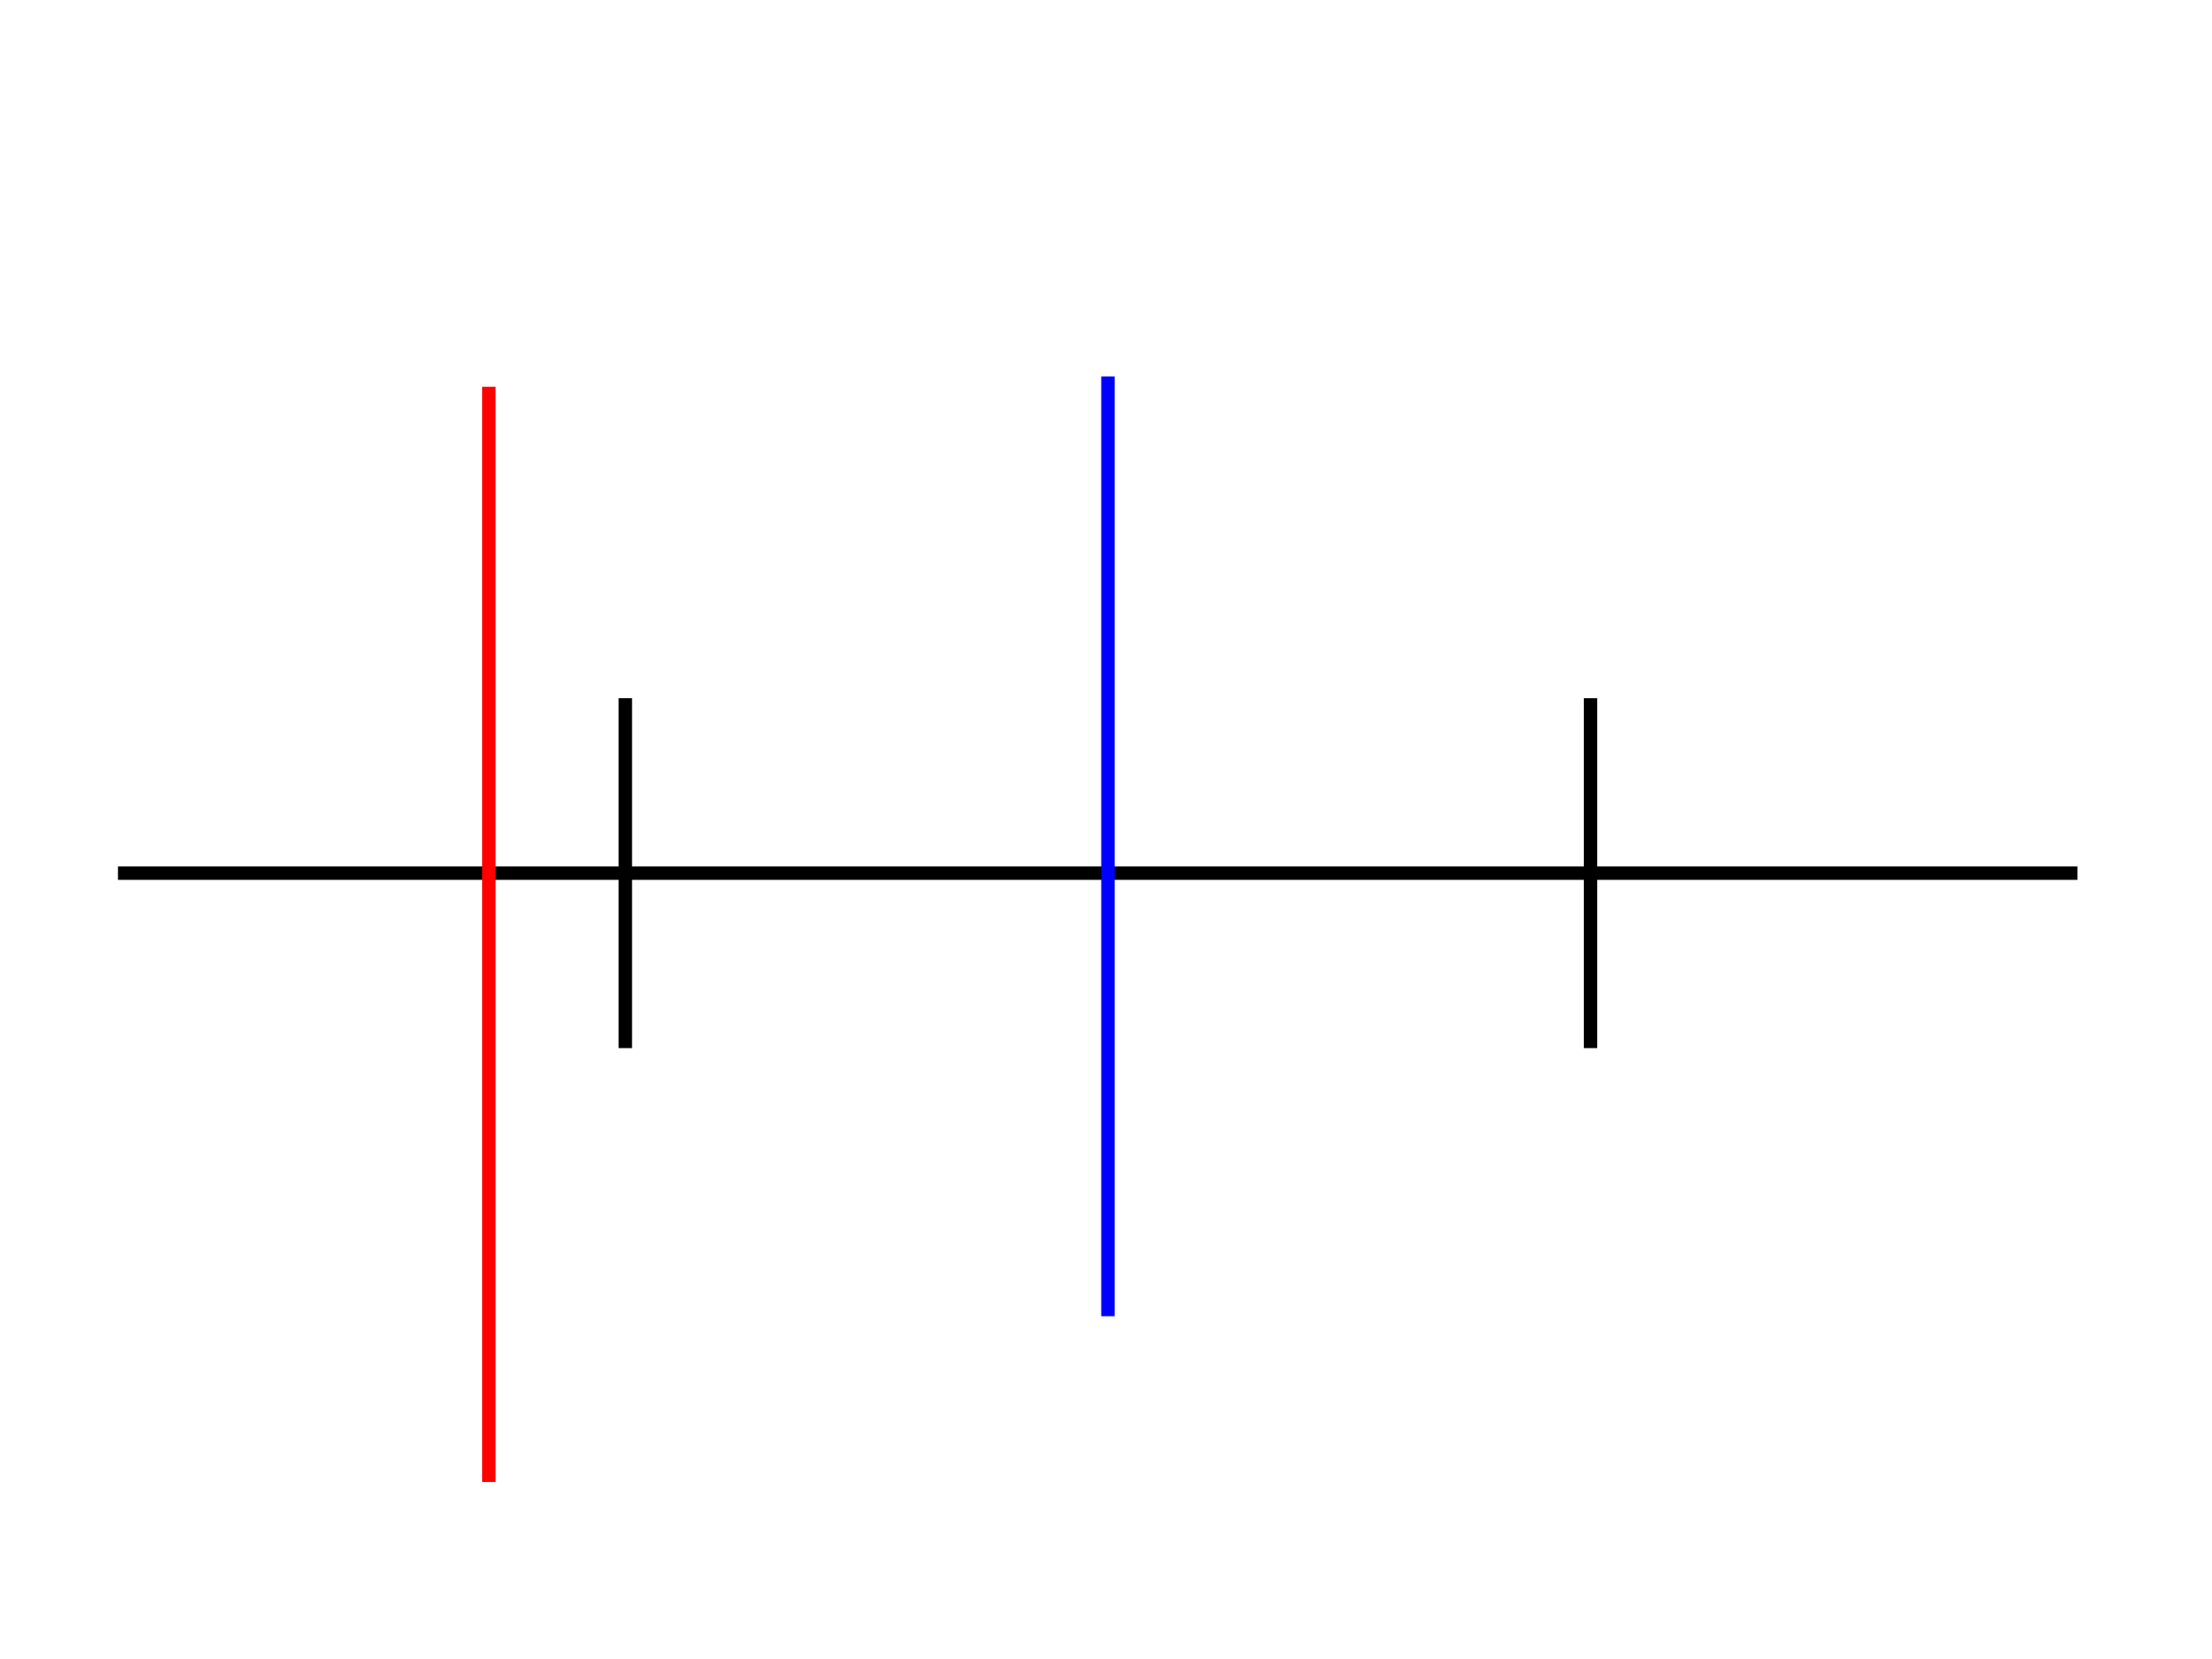
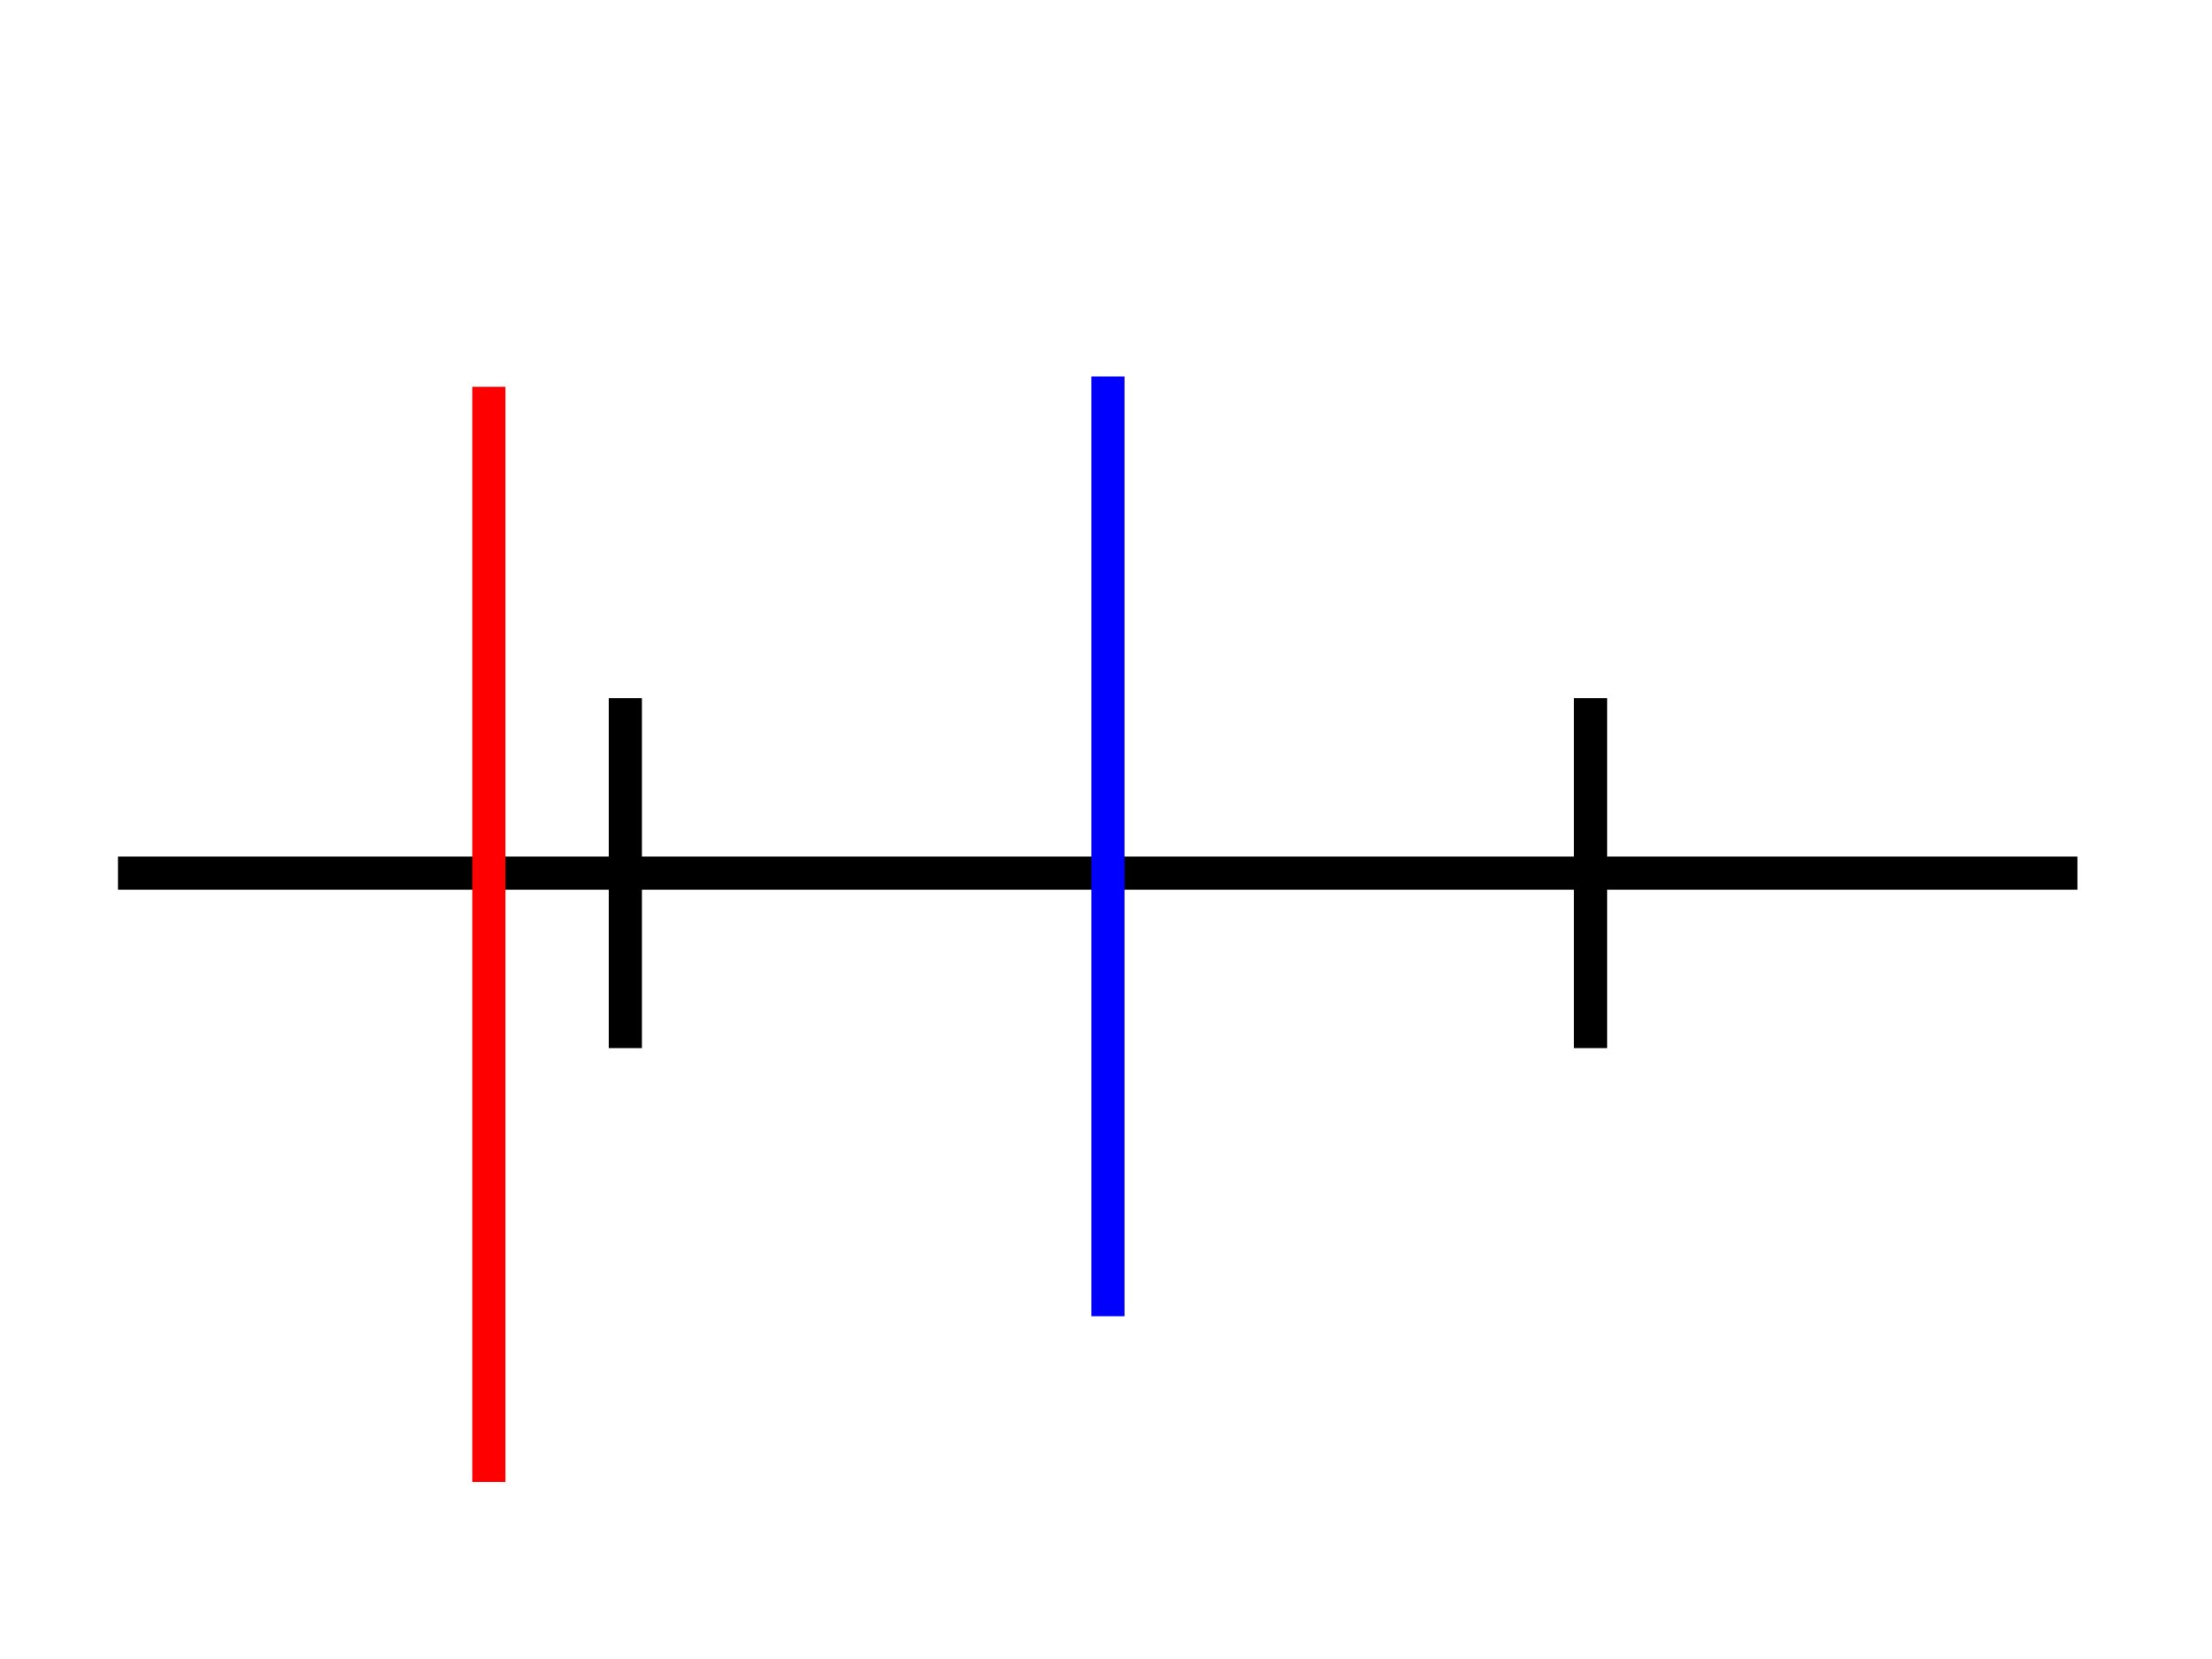
<svg xmlns="http://www.w3.org/2000/svg" width="200" height="150" viewBox="0 0 200 150" id="svg2" version="1.1">
  <defs id="defs4" />
  <g id="layer1" transform="translate(0,-902.3624)">
-     <path style="fill:none;fill-rule:evenodd;stroke:#000000;stroke-width:1.212;stroke-linecap:butt;stroke-linejoin:miter;stroke-miterlimit:4;stroke-dasharray:none;stroke-opacity:1" d="m 10.666,981.31 177.166,0" id="path4136" />
-     <path style="fill:none;fill-rule:evenodd;stroke:#000000;stroke-width:1.212;stroke-linecap:butt;stroke-linejoin:miter;stroke-miterlimit:4;stroke-dasharray:none;stroke-opacity:1" d="m 56.54,965.491 0,31.637" id="path4138" />
-     <path style="fill:none;fill-rule:evenodd;stroke:#0000ff;stroke-width:1.212;stroke-linecap:butt;stroke-linejoin:miter;stroke-miterlimit:4;stroke-dasharray:none;stroke-opacity:1" d="m 100.174,936.402 0,84.967" id="path4138-7" />
-     <path style="fill:none;fill-rule:evenodd;stroke:#000000;stroke-width:1.212;stroke-linecap:butt;stroke-linejoin:miter;stroke-miterlimit:4;stroke-dasharray:none;stroke-opacity:1" d="m 143.808,965.491 0,31.637" id="path4138-7-4" />
+     <path style="fill:none;fill-rule:evenodd;stroke:#000000;stroke-width:3;stroke-linecap:butt;stroke-linejoin:miter;stroke-miterlimit:4;stroke-dasharray:none;stroke-opacity:1" d="m 10.666,981.31 177.166,0" id="path4136" />
+     <path style="fill:none;fill-rule:evenodd;stroke:#000000;stroke-width:3;stroke-linecap:butt;stroke-linejoin:miter;stroke-miterlimit:4;stroke-dasharray:none;stroke-opacity:1" d="m 56.54,965.491 0,31.637" id="path4138" />
+     <path style="fill:none;fill-rule:evenodd;stroke:#0000ff;stroke-width:3;stroke-linecap:butt;stroke-linejoin:miter;stroke-miterlimit:4;stroke-dasharray:none;stroke-opacity:1" d="m 100.174,936.402 0,84.967" id="path4138-7" />
+     <path style="fill:none;fill-rule:evenodd;stroke:#000000;stroke-width:3;stroke-linecap:butt;stroke-linejoin:miter;stroke-miterlimit:4;stroke-dasharray:none;stroke-opacity:1" d="m 143.808,965.491 0,31.637" id="path4138-7-4" />
    <flowRoot xml:space="preserve" id="flowRoot4170" style="font-style:normal;font-weight:normal;font-size:40px;line-height:125%;font-family:sans-serif;letter-spacing:0px;word-spacing:0px;fill:#000000;fill-opacity:1;stroke:none;stroke-width:1px;stroke-linecap:butt;stroke-linejoin:miter;stroke-opacity:1" transform="matrix(0.2424118,0,0,0.2424118,-33.30888,883.8683)">
      <flowRegion id="flowRegion4172">
        <rect id="rect4174" width="351.068" height="147.475" x="417.627" y="552.051" />
      </flowRegion>
      <flowPara id="flowPara4176" style="font-size:70px;text-align:center;text-anchor:middle">A</flowPara>
    </flowRoot>
-     <path style="fill:none;fill-rule:evenodd;stroke:#ff0000;stroke-width:1.212;stroke-linecap:butt;stroke-linejoin:miter;stroke-miterlimit:4;stroke-dasharray:none;stroke-opacity:1" d="m 44.201,937.335 0,99.023" id="path4210" />
+     <path style="fill:none;fill-rule:evenodd;stroke:#ff0000;stroke-width:3;stroke-linecap:butt;stroke-linejoin:miter;stroke-miterlimit:4;stroke-dasharray:none;stroke-opacity:1" d="m 44.201,937.335 0,99.023" id="path4210" />
    <flowRoot xml:space="preserve" id="flowRoot4212" style="font-style:normal;font-weight:normal;font-size:40px;line-height:125%;font-family:sans-serif;letter-spacing:0px;word-spacing:0px;fill:#ff0000;fill-opacity:1;stroke:none;stroke-width:1px;stroke-linecap:butt;stroke-linejoin:miter;stroke-opacity:1" transform="matrix(0.2424118,0,0,0.2424118,-42.16719,902.5341)">
      <flowRegion id="flowRegion4214">
        <rect id="rect4216" width="437.204" height="217.949" x="144.864" y="53.509" style="fill:#ff0000;fill-opacity:1" />
      </flowRegion>
      <flowPara id="flowPara4218" style="text-align:center;text-anchor:middle;fill:#ff0000;fill-opacity:1;font-size:51.565px">σ</flowPara>
    </flowRoot>
    <flowRoot xml:space="preserve" id="flowRoot4212-8" style="font-style:normal;font-weight:normal;font-size:40px;line-height:125%;font-family:sans-serif;letter-spacing:0px;word-spacing:0px;fill:#0000ff;fill-opacity:1;stroke:none;stroke-width:1px;stroke-linecap:butt;stroke-linejoin:miter;stroke-opacity:1" transform="matrix(0.2424118,0,0,0.2424118,12.28547,902.0957)">
      <flowRegion id="flowRegion4214-9">
        <rect id="rect4216-9" width="437.204" height="217.949" x="144.864" y="53.509" style="fill:#0000ff;fill-opacity:1" />
      </flowRegion>
      <flowPara id="flowPara4218-6" style="text-align:center;text-anchor:middle;fill:#0000ff;fill-opacity:1;font-size:51.565px">s</flowPara>
    </flowRoot>
    <flowRoot xml:space="preserve" id="flowRoot4173" style="font-style:normal;font-weight:normal;font-size:12.5px;line-height:125%;font-family:sans-serif;text-align:center;letter-spacing:0px;word-spacing:0px;text-anchor:middle;fill:#000000;fill-opacity:1;stroke:none;stroke-width:1px;stroke-linecap:butt;stroke-linejoin:miter;stroke-opacity:1" transform="translate(12.1547,856.2298)">
      <flowRegion id="flowRegion4175">
        <rect id="rect4177" width="69.89" height="40.608" x="9.945" y="142.265" style="font-size:12.5px;text-align:center;text-anchor:middle" />
      </flowRegion>
      <flowPara id="flowPara4179">a<flowSpan style="font-style:normal;font-variant:normal;font-weight:normal;font-stretch:normal;font-size:65%;font-family:serif;-inkscape-font-specification:serif;text-align:center;baseline-shift:sub;text-anchor:middle" id="flowSpan4181">1</flowSpan>
      </flowPara>
    </flowRoot>
    <flowRoot xml:space="preserve" id="flowRoot4173-9" style="font-style:normal;font-weight:normal;font-size:12.5px;line-height:125%;font-family:sans-serif;text-align:center;letter-spacing:0px;word-spacing:0px;text-anchor:middle;fill:#000000;fill-opacity:1;stroke:none;stroke-width:1px;stroke-linecap:butt;stroke-linejoin:miter;stroke-opacity:1" transform="translate(99.23687,856.7938)">
      <flowRegion id="flowRegion4175-8">
        <rect id="rect4177-3" width="69.89" height="40.608" x="9.945" y="142.265" style="font-size:12.5px;text-align:center;text-anchor:middle" />
      </flowRegion>
      <flowPara id="flowPara4179-4">b<flowSpan style="font-style:normal;font-variant:normal;font-weight:normal;font-stretch:normal;font-size:65%;font-family:serif;-inkscape-font-specification:serif;text-align:center;baseline-shift:sub;text-anchor:middle" id="flowSpan4181-7">1</flowSpan>
      </flowPara>
    </flowRoot>
  </g>
</svg>
